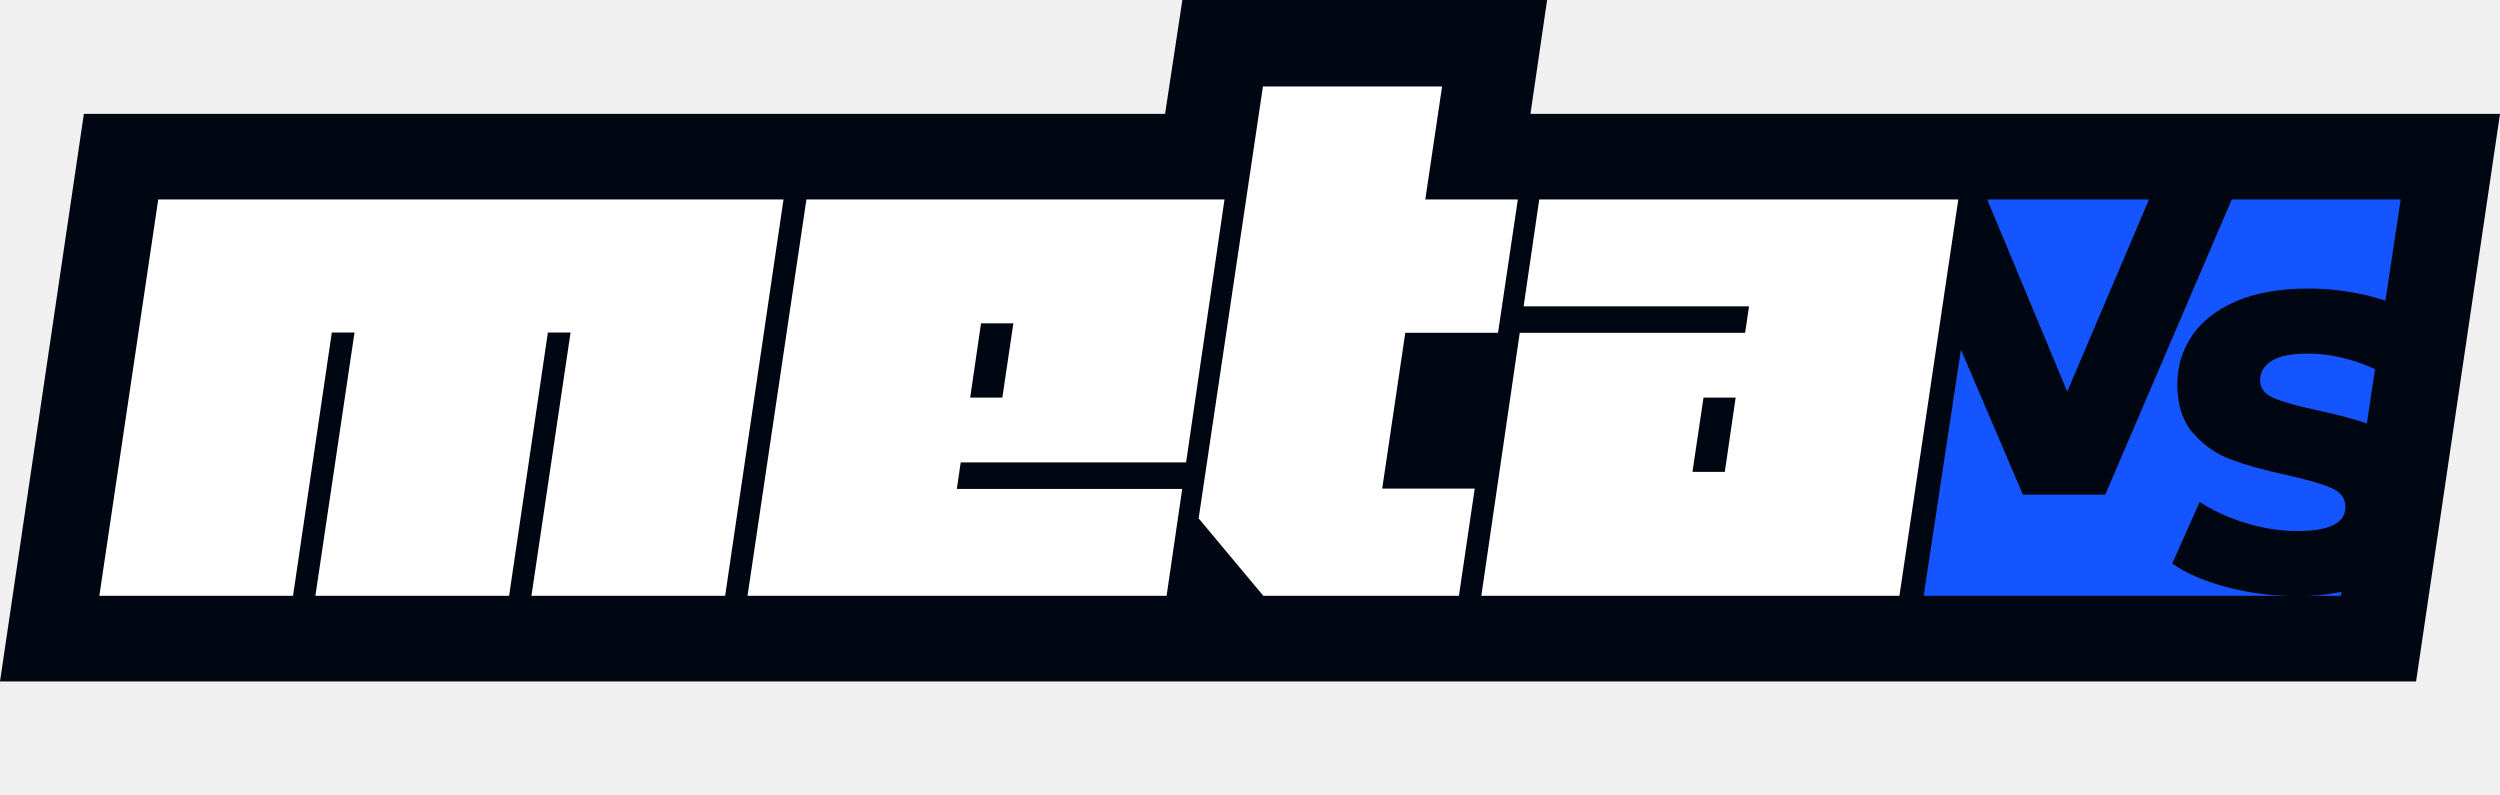
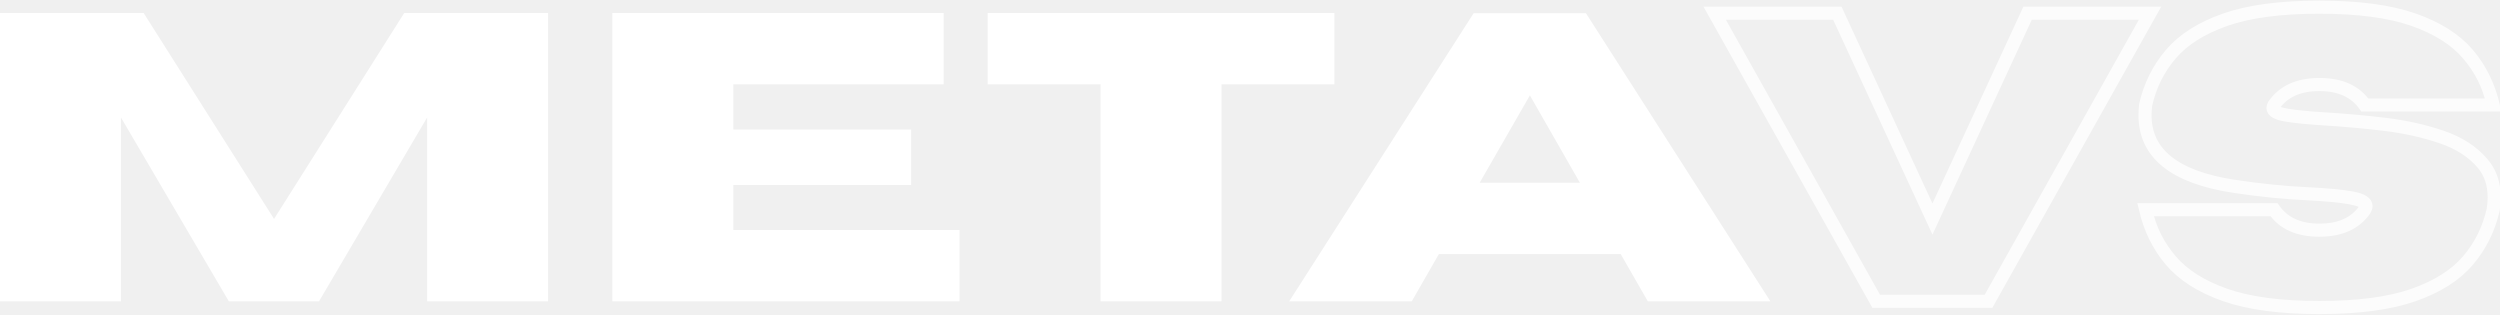
- <svg xmlns="http://www.w3.org/2000/svg" version="1.1" id="Layer_1" x="0px" y="0px" width="335.566px" height="106.6px" viewBox="0 0 335.566 106.6" enable-background="new 0 0 335.566 106.6" xml:space="preserve">
-   <polygon fill="#000713" points="205.427,15.281 207.663,0 158.705,0 156.385,15.281 11.26,15.281 0,91.469 324.301,91.469   335.567,15.281 " />
-   <polygon fill="#1555FF" points="322.235,26.774 266.261,26.771 258.21,79.971 314.2,79.971 " />
+ <svg xmlns="http://www.w3.org/2000/svg" version="1.1" id="Layer_1" x="0px" y="0px" width="486.083px" height="61.167px" viewBox="0 0 486.083 61.167" enable-background="new 0 0 486.083 61.167" xml:space="preserve">
  <g>
-     <path fill="#000713" d="M299.596,26.7l-17.013,39.695h-11.058L254.571,26.7h12.135l10.773,25.859L288.481,26.7H299.596z" />
-     <path fill="#000713" d="M298.937,78.82c-3.025-0.795-5.482-1.853-7.372-3.176l3.687-8.279c1.776,1.172,3.837,2.117,6.181,2.836   c2.345,0.717,4.65,1.078,6.919,1.078c4.31,0,6.465-1.078,6.465-3.234c0-1.133-0.614-1.975-1.844-2.522   c-1.229-0.548-3.204-1.124-5.927-1.729c-2.985-0.643-5.479-1.332-7.483-2.068c-2.005-0.736-3.725-1.919-5.161-3.544   c-1.438-1.626-2.154-3.817-2.154-6.579c0-2.417,0.661-4.602,1.984-6.549c1.322-1.946,3.298-3.488,5.927-4.622   c2.626-1.136,5.85-1.701,9.668-1.701c2.606,0,5.179,0.293,7.712,0.879c2.532,0.587,4.763,1.446,6.691,2.58l-3.458,8.336   c-3.781-2.041-7.449-3.063-11.003-3.063c-2.229,0-3.855,0.332-4.876,0.994c-1.021,0.662-1.531,1.521-1.531,2.58   s0.604,1.853,1.814,2.381c1.209,0.529,3.155,1.078,5.84,1.646c3.024,0.644,5.529,1.333,7.516,2.069   c1.982,0.736,3.703,1.91,5.159,3.517c1.455,1.604,2.184,3.79,2.184,6.548c0,2.383-0.662,4.539-1.985,6.467   c-1.322,1.927-3.308,3.47-5.952,4.621c-2.646,1.152-5.86,1.729-9.642,1.729C305.079,80.011,301.96,79.613,298.937,78.82z" />
+     <path fill="#FFFFFF" d="M106.563,58.583H83.047V22.841L62.031,58.583H44.492L23.516,22.841v35.742H0V2.528h27.93l25.352,40.039   L78.594,2.528h27.969V58.583z" />
+     <path fill="#FFFFFF" d="M186.563,58.583h-67.5V2.528h64.414v13.867h-40.898v8.789h34.57v10.781h-34.57v8.75h43.984V58.583z" />
+     <path fill="#FFFFFF" d="M237.5,58.583h-23.516V16.396h-21.953V2.528h67.422v13.867H237.5V58.583z" />
+     <path fill="#FFFFFF" d="M344.219,58.583h-23.828l-5.273-9.18h-35.352l-5.273,9.18h-23.828l35.859-56.016h21.836L344.219,58.583z    M307.188,35.536l-9.727-16.992l-9.766,16.992H307.188z" />
+     <path opacity="0.8" fill="#FFFFFF" stroke="#FFFFFF" stroke-width="2" stroke-miterlimit="10" d="M386.789,58.856h-22.148   L332.922,2.294h24.492l18.32,39.648l18.32-39.648h24.453L386.789,58.856z M386.477,58.31L417.57,2.841h-23.164l-18.672,40.391   L357.063,2.841h-23.203l31.094,55.469H386.477z" />
+     <path opacity="0.8" fill="#FFFFFF" stroke="#FFFFFF" stroke-width="2" stroke-miterlimit="10" d="M450.969,60.067   c-7.604,0-13.744-0.82-18.418-2.461c-4.675-1.641-8.236-3.906-10.684-6.797c-2.448-2.891-4.128-6.328-5.039-10.313h25.469   c1.849,2.656,4.739,3.984,8.672,3.984c3.932,0,6.797-1.289,8.594-3.867c0.13-0.208,0.195-0.391,0.195-0.547   c0-1.041-3.62-1.744-10.859-2.109c-4.688-0.208-9.597-0.703-14.727-1.484c-11.589-1.797-17.383-6.484-17.383-14.063   c0-0.65,0.039-1.328,0.117-2.031c0.859-3.775,2.513-7.109,4.961-10c2.447-2.891,6.009-5.156,10.684-6.797   c4.674-1.641,10.813-2.461,18.418-2.461c7.604,0,13.743,0.82,18.418,2.461c4.674,1.641,8.235,3.906,10.684,6.797   c2.447,2.891,4.127,6.328,5.039,10.313h-25.469c-1.85-2.656-4.74-3.984-8.672-3.984c-3.933,0-6.797,1.289-8.594,3.867   c-0.104,0.156-0.156,0.3-0.156,0.43c0,0.469,0.853,0.847,2.559,1.133c1.705,0.287,4.297,0.534,7.773,0.742   c3.477,0.209,7.188,0.547,11.133,1.016s7.643,1.289,11.094,2.461c3.45,1.172,6.152,2.917,8.105,5.234   c1.563,1.797,2.344,4.063,2.344,6.797c0,0.781-0.065,1.589-0.195,2.422c-0.859,3.776-2.514,7.109-4.961,10   c-2.448,2.891-6.01,5.156-10.684,6.797C464.712,59.247,458.572,60.067,450.969,60.067z M450.969,59.521   c7.552,0,13.626-0.808,18.223-2.422c4.596-1.614,8.092-3.828,10.488-6.641c2.396-2.813,3.997-6.055,4.805-9.727   c0.13-0.807,0.195-1.588,0.195-2.344c0-2.604-0.729-4.752-2.188-6.445c-1.901-2.239-4.551-3.932-7.949-5.078   c-3.398-1.146-7.058-1.953-10.977-2.422c-3.92-0.469-7.617-0.807-11.094-1.016c-3.477-0.208-6.146-0.469-8.008-0.781   c-1.862-0.313-2.793-0.859-2.793-1.641c0-0.234,0.078-0.481,0.234-0.742c1.9-2.734,4.922-4.102,9.063-4.102   s7.135,1.328,8.984,3.984h24.453c-0.756-3.463-2.331-6.602-4.727-9.414c-2.396-2.813-5.893-5.025-10.488-6.641   c-4.597-1.614-10.671-2.422-18.223-2.422c-7.553,0-13.627,0.808-18.223,2.422c-4.597,1.615-8.093,3.828-10.488,6.641   c-2.396,2.813-3.998,6.055-4.805,9.727c-0.078,0.678-0.117,1.328-0.117,1.953c0,7.266,5.638,11.771,16.914,13.516   c5.13,0.781,10.013,1.276,14.648,1.484c3.724,0.183,6.556,0.456,8.496,0.82c1.939,0.365,2.91,0.977,2.91,1.836   c0,0.261-0.092,0.547-0.273,0.859c-1.901,2.734-4.922,4.102-9.063,4.102s-7.136-1.328-8.984-3.984h-24.453   c0.755,3.464,2.33,6.602,4.727,9.414c2.396,2.813,5.892,5.026,10.488,6.641C437.342,58.713,443.416,59.521,450.969,59.521z" />
  </g>
-   <polygon fill="#FFFFFF" points="21.241,26.772 13.334,79.969 39.334,79.969 44.537,44.636 47.585,44.636 42.334,79.971   68.336,79.971 73.538,44.636 76.585,44.636 71.334,79.969 97.334,79.971 105.168,26.771 " />
-   <path fill="#FFFFFF" d="M128.431,65.625l0.521-3.557h30.246h0.005l5.158-35.296l-56.117-0.001l-7.907,53.197l56.25,0.001  l2.098-14.345L128.431,65.625L128.431,65.625z M131.679,43.401v0.002h4.341l-1.48,9.968h-4.315L131.679,43.401z" />
-   <polygon fill="#FFFFFF" points="191.317,26.771 191.317,26.771 191.313,26.771 193.567,11.604 169.521,11.604 160.889,69.579   169.567,79.968 195.827,79.968 197.945,65.584 185.528,65.584 188.625,44.667 201.042,44.667 201.047,44.635 201.079,44.635   203.734,26.771 " />
-   <path fill="#FFFFFF" d="M234.764,41.117l-0.521,3.557h-30.246h-0.006l-5.158,35.295l56.119,0.002l7.905-53.198l-56.25-0.001  l-2.096,14.345H234.764z M231.516,63.34v-0.002h-4.343l1.482-9.967h4.315L231.516,63.34z" />
</svg>
